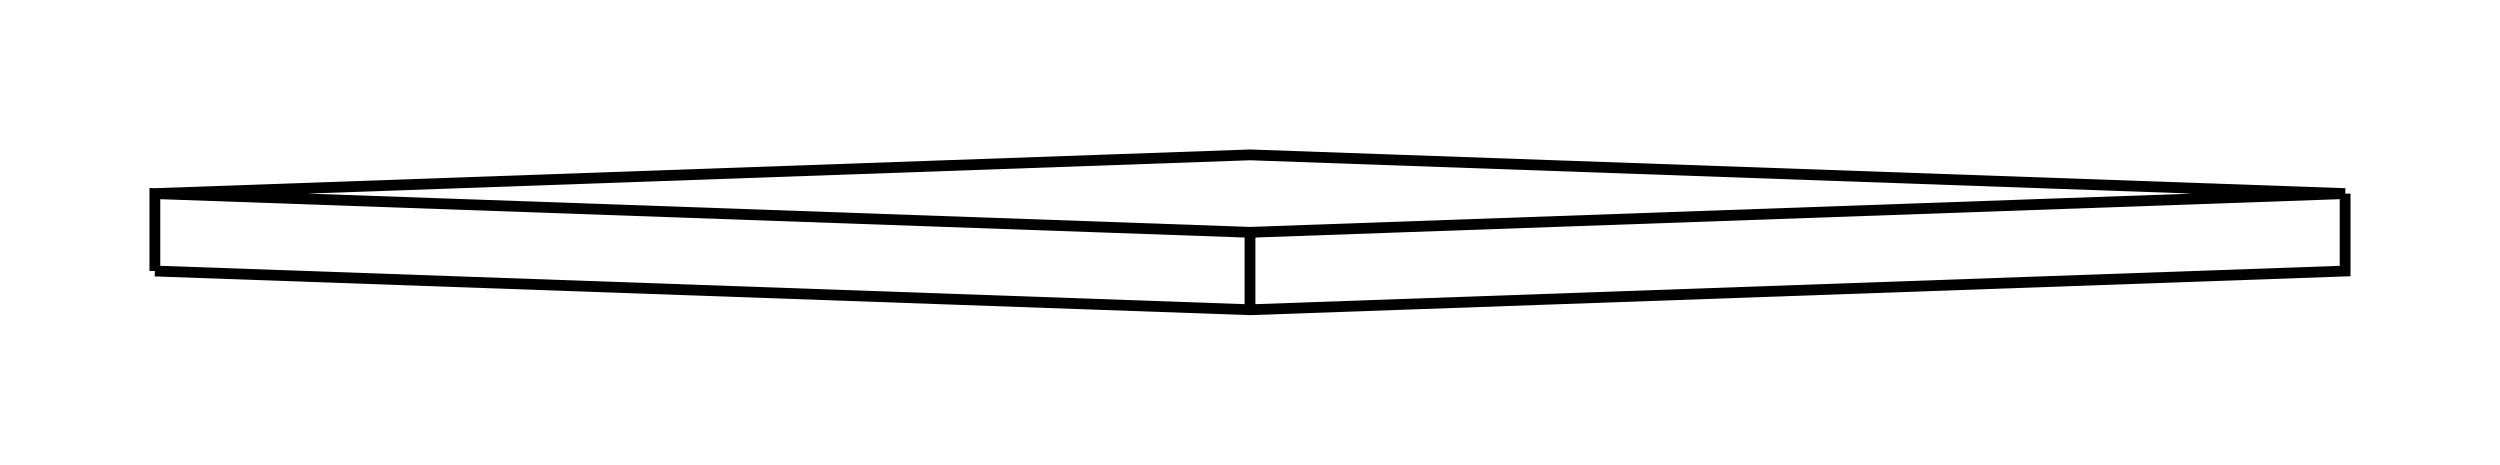
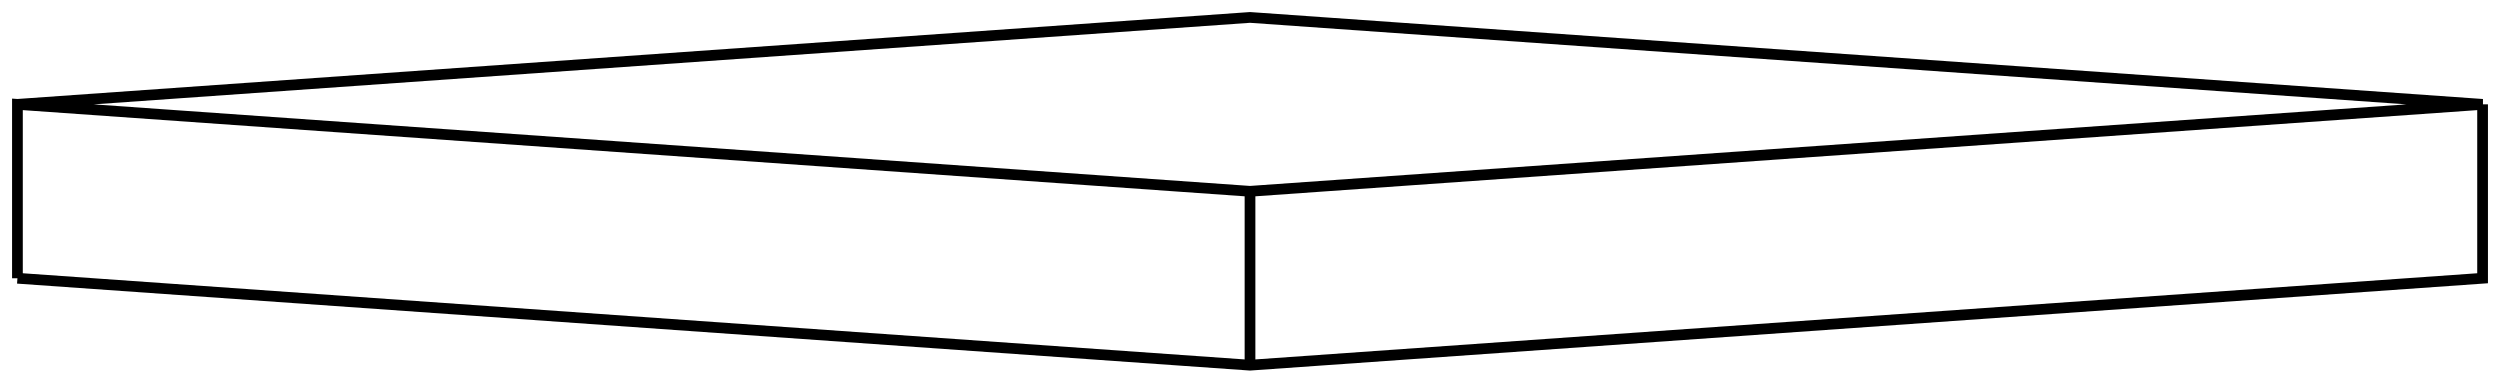
- <svg xmlns="http://www.w3.org/2000/svg" version="1.1" viewBox="-8.071 -1.5 16.142 2.999" fill="none" stroke="black" stroke-width="0.6%" vector-effect="non-scaling-stroke">
-   <path d="M -7.071 0.25 L -7.071 -0.25 L 0 0 L 7.071 -0.25 L 0 -0.5 L -7.071 -0.25" />
-   <path d="M 0 0.5 L 0 0" />
-   <path d="M -7.071 0.25 L 0 0.5 L 7.071 0.25 L 7.071 -0.25" />
+ <svg xmlns="http://www.w3.org/2000/svg" version="1.1" viewBox="-71.711 -10.975 143.421 21.95" fill="none" stroke="black" stroke-width="0.6%" vector-effect="non-scaling-stroke">
+   <path d="M -70.711 4.988 L -70.711 -4.988 L 0 0 L 70.711 -4.988 L 0 -9.975 L -70.711 -4.988" />
+   <path d="M 0 9.975 L 0 0" />
+   <path d="M -70.711 4.988 L 0 9.975 L 70.711 4.988 L 70.711 -4.988" />
</svg>
